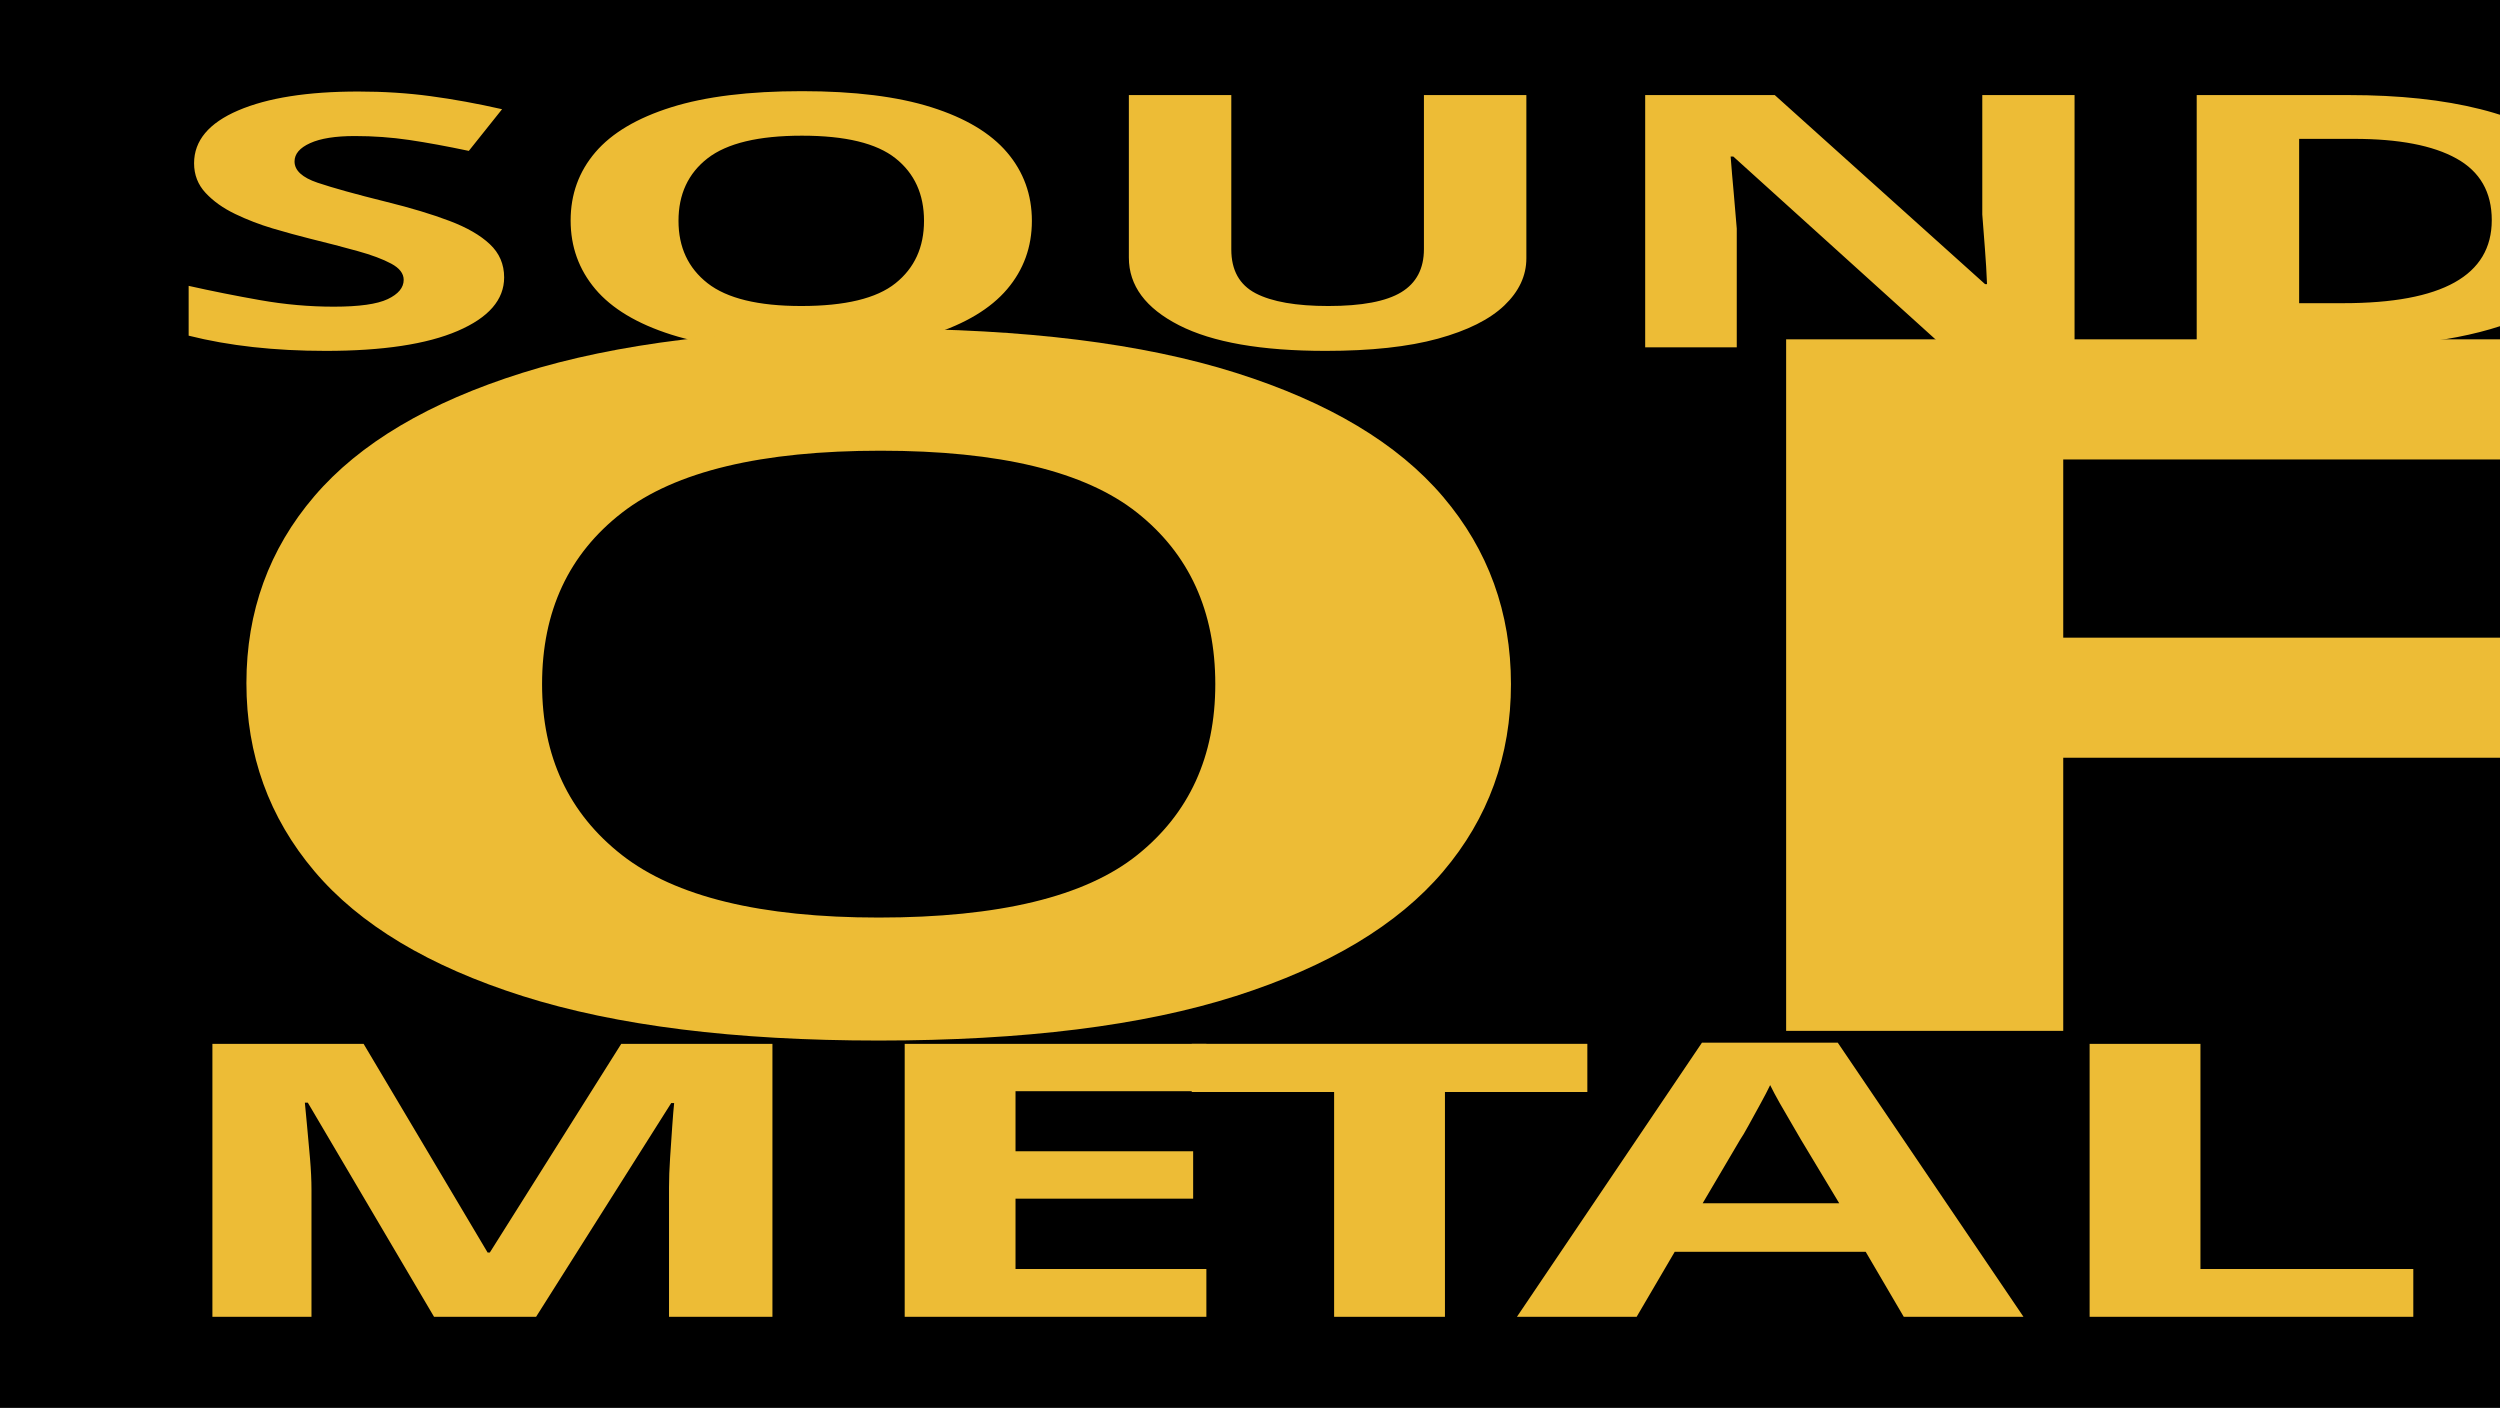
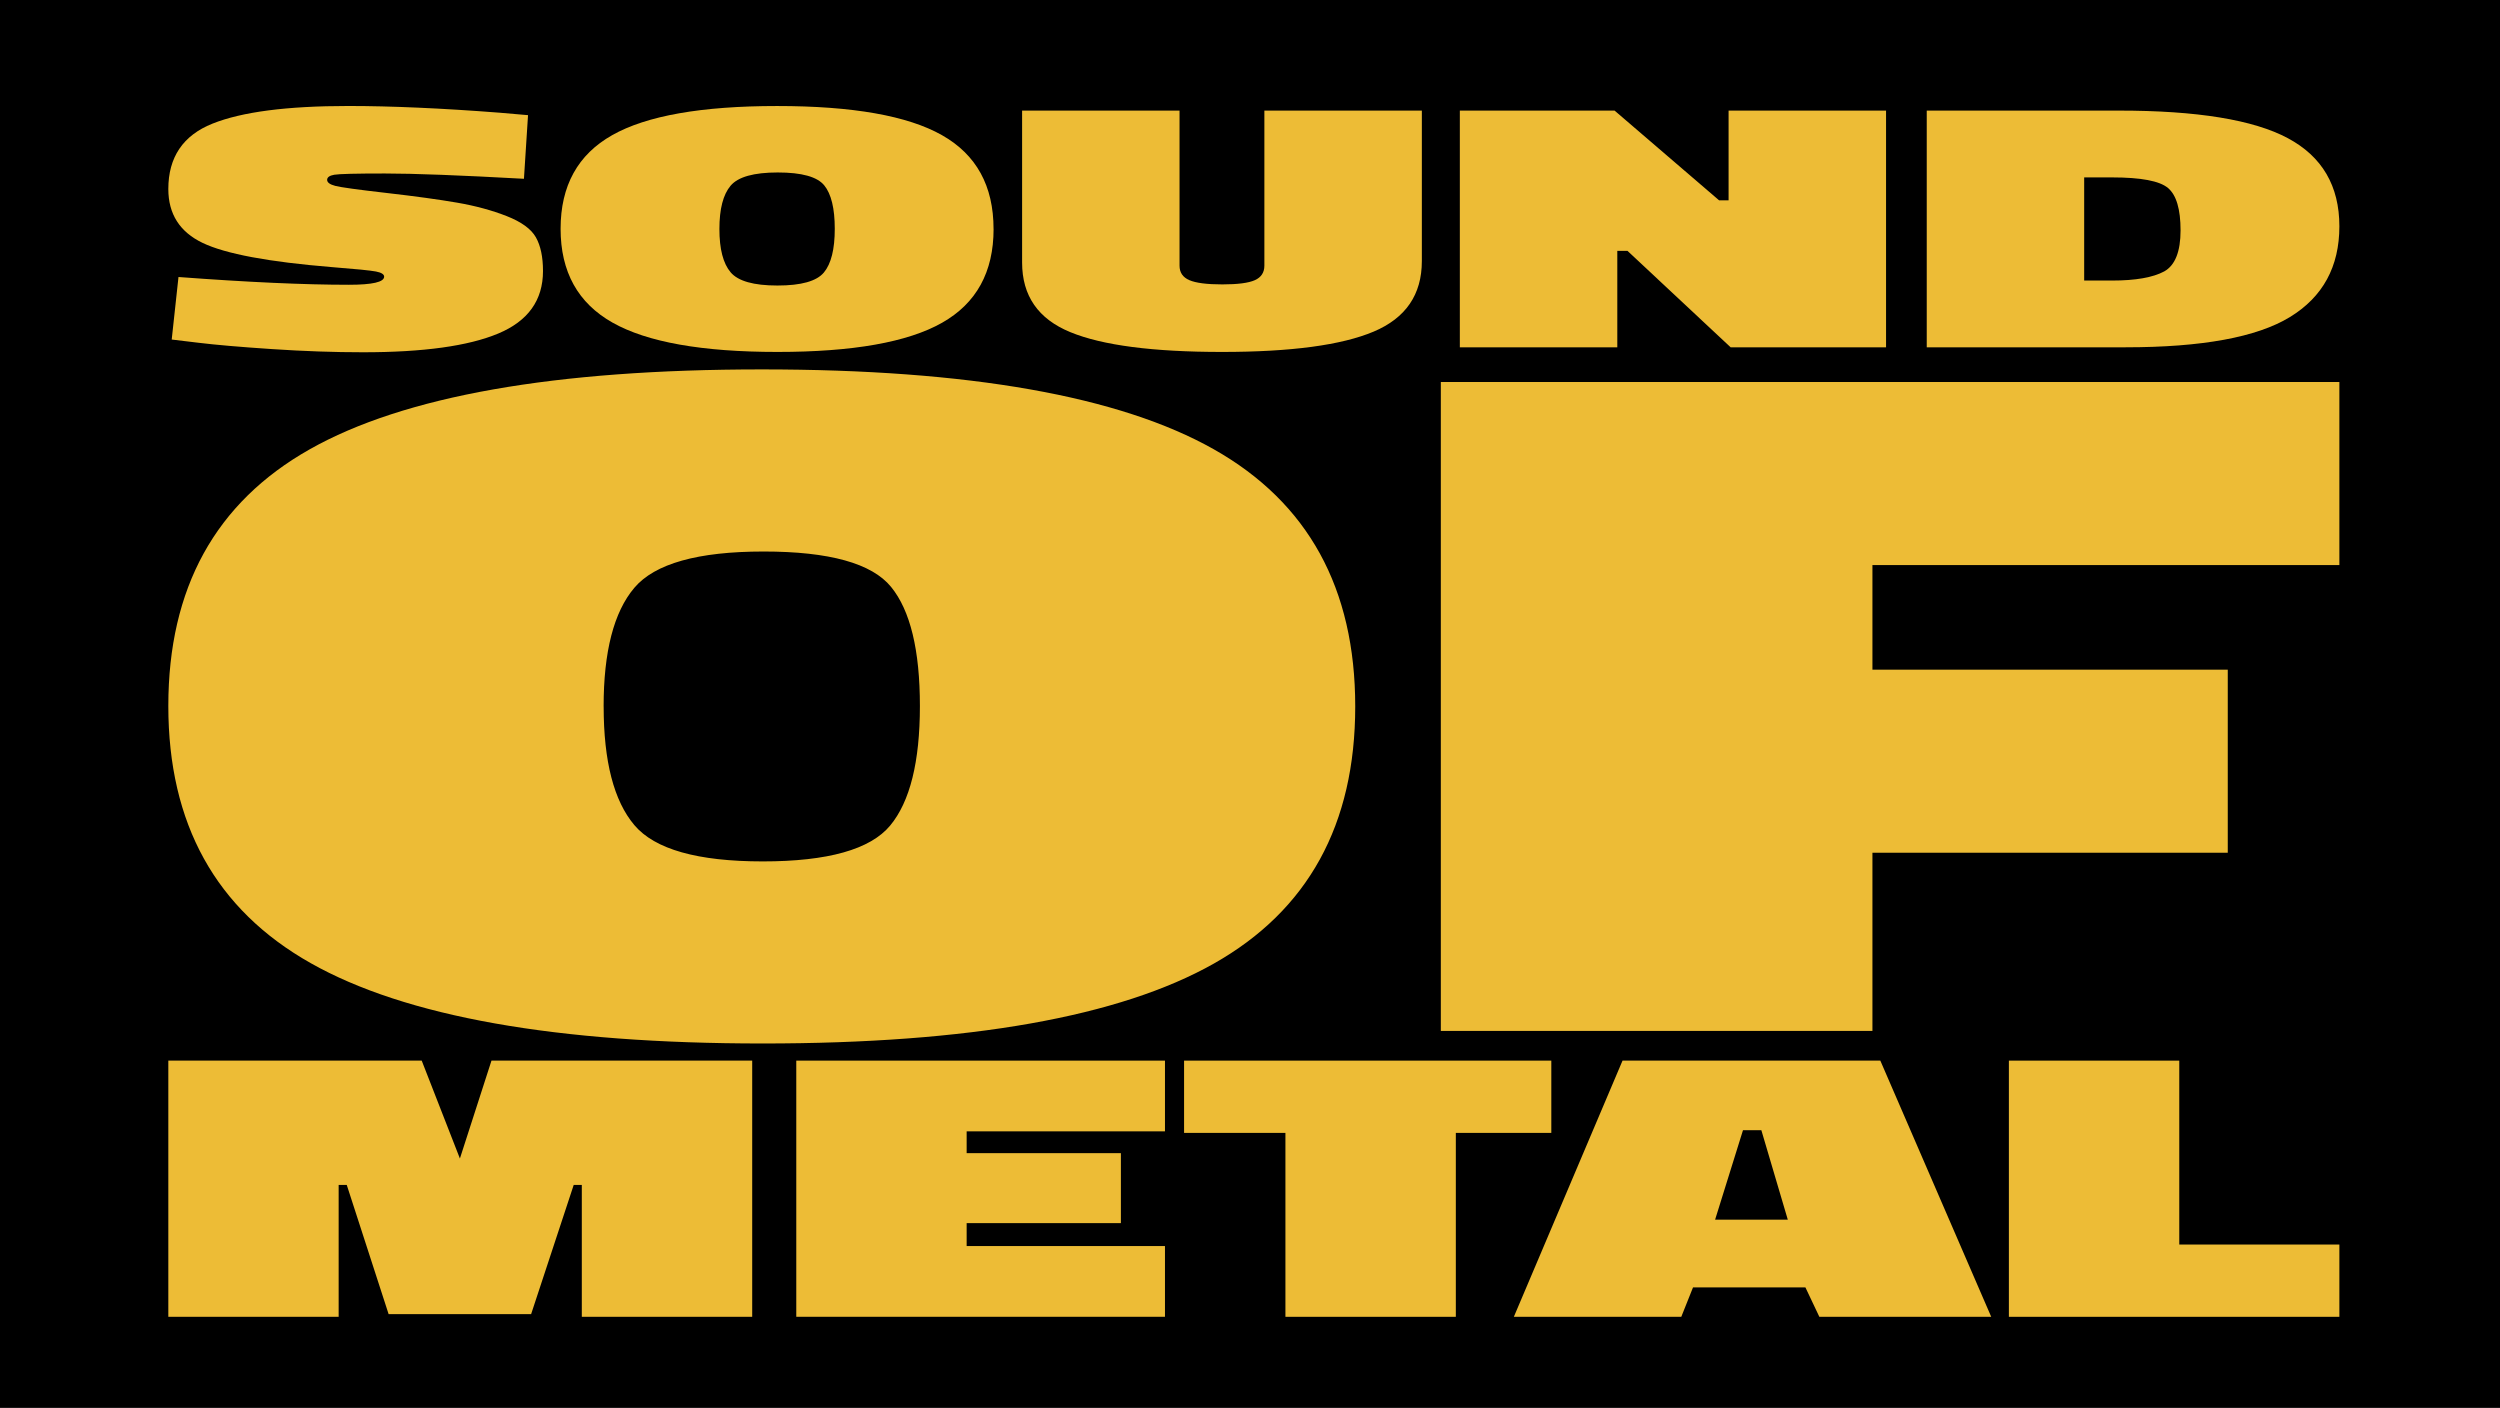
<svg xmlns="http://www.w3.org/2000/svg" id="Layer_1" data-name="Layer 1" viewBox="0 0 760 428">
  <defs>
    <style>
      .cls-1 {
-         font-size: 107.41px;
-       }
- 
-       .cls-1, .cls-2, .cls-3 {
        fill: #edbc36;
-         font-family: TitilliumWeb-Black, 'Titillium Web';
-         font-weight: 800;
-       }
- 
-       .cls-2 {
-         font-size: 294.43px;
-       }
- 
-       .cls-4 {
-         letter-spacing: -.06em;
-       }
- 
-       .cls-3 {
-         font-size: 116.24px;
      }
    </style>
  </defs>
  <rect width="760" height="428" />
  <g id="Text_Block" data-name="Text Block">
-     <text class="cls-1" transform="translate(47.87 105.59) scale(1.92 1)">
-       <tspan x="0" y="0">SOUND</tspan>
-     </text>
-     <text class="cls-2" transform="translate(42.12 313.39) scale(1.92 1)">
-       <tspan x="0" y="0">OF</tspan>
-     </text>
-     <text class="cls-3" transform="translate(44.47 400.31) scale(1.92 1)">
-       <tspan x="0" y="0">ME</tspan>
-       <tspan class="cls-4" x="163.2" y="0">T</tspan>
-       <tspan x="217.02" y="0">AL</tspan>
-     </text>
+     <g>
+       <path class="cls-1" d="M159.28,54.35c-19.39-1.07-33.49-1.61-42.29-1.61s-13.93.13-15.37.38c-1.44.25-2.17.77-2.17,1.56s.83,1.4,2.48,1.83,6.84,1.15,15.58,2.15c8.73,1,15.89,1.99,21.46,2.95s10.59,2.33,15.06,4.08c4.47,1.76,7.43,3.9,8.87,6.44,1.44,2.54,2.17,5.96,2.17,10.26,0,8.88-4.54,15.22-13.62,19.01-9.08,3.8-22.77,5.69-41.06,5.69-8.8,0-18.05-.32-27.75-.97-9.7-.64-17.16-1.29-22.39-1.93l-8.05-.97,2.06-19.01c21.04,1.58,38.3,2.36,51.79,2.36,7.15,0,10.73-.82,10.73-2.47,0-.71-.83-1.24-2.48-1.56-1.65-.32-6.12-.77-13.41-1.34-19.26-1.57-32.36-4.03-39.3-7.36-6.95-3.33-10.42-8.79-10.42-16.38,0-9.67,4.47-16.29,13.41-19.87,8.94-3.58,22.69-5.37,41.26-5.37,13.07,0,28.4.68,46.01,2.04l8.67.75-1.24,19.33Z" />
+       <path class="cls-1" d="M302.05,69.61c0,13.1-5.23,22.61-15.68,28.52-10.45,5.91-27.13,8.86-50.03,8.86s-39.61-2.97-50.14-8.92c-10.52-5.94-15.78-15.45-15.78-28.52s5.23-22.56,15.68-28.46c10.45-5.91,27.16-8.86,50.13-8.86s39.68,2.95,50.13,8.86c10.45,5.91,15.68,15.41,15.68,28.52ZM218.7,69.61c0,6.09,1.13,10.47,3.4,13.16s7.01,4.03,14.24,4.03,11.93-1.32,14.13-3.97c2.2-2.65,3.3-7.07,3.3-13.27s-1.07-10.6-3.2-13.21c-2.13-2.61-6.84-3.92-14.13-3.92s-12.07,1.34-14.34,4.03-3.4,7.07-3.4,13.16Z" />
+       <path class="cls-1" d="M358.58,33.62v47.15c0,2.08,1,3.54,2.99,4.4,1.99.86,5.33,1.29,10.01,1.29s7.98-.43,9.9-1.29c1.92-.86,2.89-2.33,2.89-4.4v-47.15h47.87v45.76c0,10.17-4.88,17.31-14.65,21.43-9.77,4.12-25.14,6.18-46.11,6.18s-36.35-2-46.11-6.02c-9.77-4.01-14.65-11.06-14.65-21.16v-46.19h47.87Z" />
+       <path class="cls-1" d="M443.79,105.59V33.62h47.04l31.77,27.28h2.89v-27.28h47.87v71.96h-47.25l-31.36-29.32h-3.09v29.32h-47.87Z" />
+       <path class="cls-1" d="M646.18,105.59h-60.45V33.62h58.39c23.79,0,40.92,2.79,51.37,8.38,10.45,5.59,15.68,14.52,15.68,26.8s-5.02,21.48-15.06,27.6c-10.04,6.12-26.69,9.18-49.93,9.18ZM662.89,70.04c0-6.44-1.27-10.74-3.82-12.89-2.55-2.15-8.22-3.22-17.02-3.22h-8.46v31.36h8.46c7.15,0,12.45-.93,15.89-2.79,3.3-1.86,4.95-6.02,4.95-12.46Z" />
+     </g>
+     <g>
+       <path class="cls-1" d="M411.99,214.76c0,35.92-14.33,61.98-42.98,78.17-28.66,16.19-74.37,24.29-137.15,24.29s-108.59-8.14-137.43-24.44c-28.84-16.29-43.26-42.35-43.26-78.17s14.32-61.83,42.98-78.02c28.65-16.19,74.46-24.29,137.43-24.29s108.77,8.1,137.43,24.29c28.65,16.19,42.98,42.25,42.98,78.17ZM183.51,214.76c0,16.69,3.11,28.71,9.33,36.07s19.23,11.04,39.02,11.04,32.7-3.63,38.74-10.89c6.03-7.26,9.05-19.38,9.05-36.36s-2.92-29.05-8.77-36.21c-5.85-7.16-18.76-10.75-38.74-10.75s-33.08,3.68-39.31,11.04-9.33,19.39-9.33,36.07Z" />
+       <path class="cls-1" d="M438.01,313.39V116.13h273.16v55.65h-141.95v31.8h108.02v55.65h-108.02v54.17h-131.21Z" />
+     </g>
+     <g>
+       <path class="cls-1" d="M51.17,400.31v-77.88h77.03l11.61,29.76,9.6-29.76h79.26v77.88h-51.8v-40.1h-2.46l-12.95,39.29h-43.32l-12.73-39.29h-2.46v40.1h-51.8Z" />
+       <path class="cls-1" d="M242.07,400.31v-77.88h112.08v21.5h-60.29v6.63h46.89v21.27h-46.89v6.97h60.29v21.5h-112.08Z" />
+       <path class="cls-1" d="M359.96,344.4v-21.97h111.64v21.97h-29.03v55.91h-51.8v-55.91h-30.81Z" />
+       <path class="cls-1" d="M460.21,400.31l33.04-77.88h78.37l33.71,77.88h-52.25l-4.24-8.95h-34.16l-3.57,8.95h-50.91ZM529.87,343.58l-8.48,27.2h22.1l-8.04-27.2h-5.58Z" />
+       <path class="cls-1" d="M711.17,400.31h-100.47v-77.88h51.8v55.91h48.67v21.97Z" />
+     </g>
  </g>
</svg>
